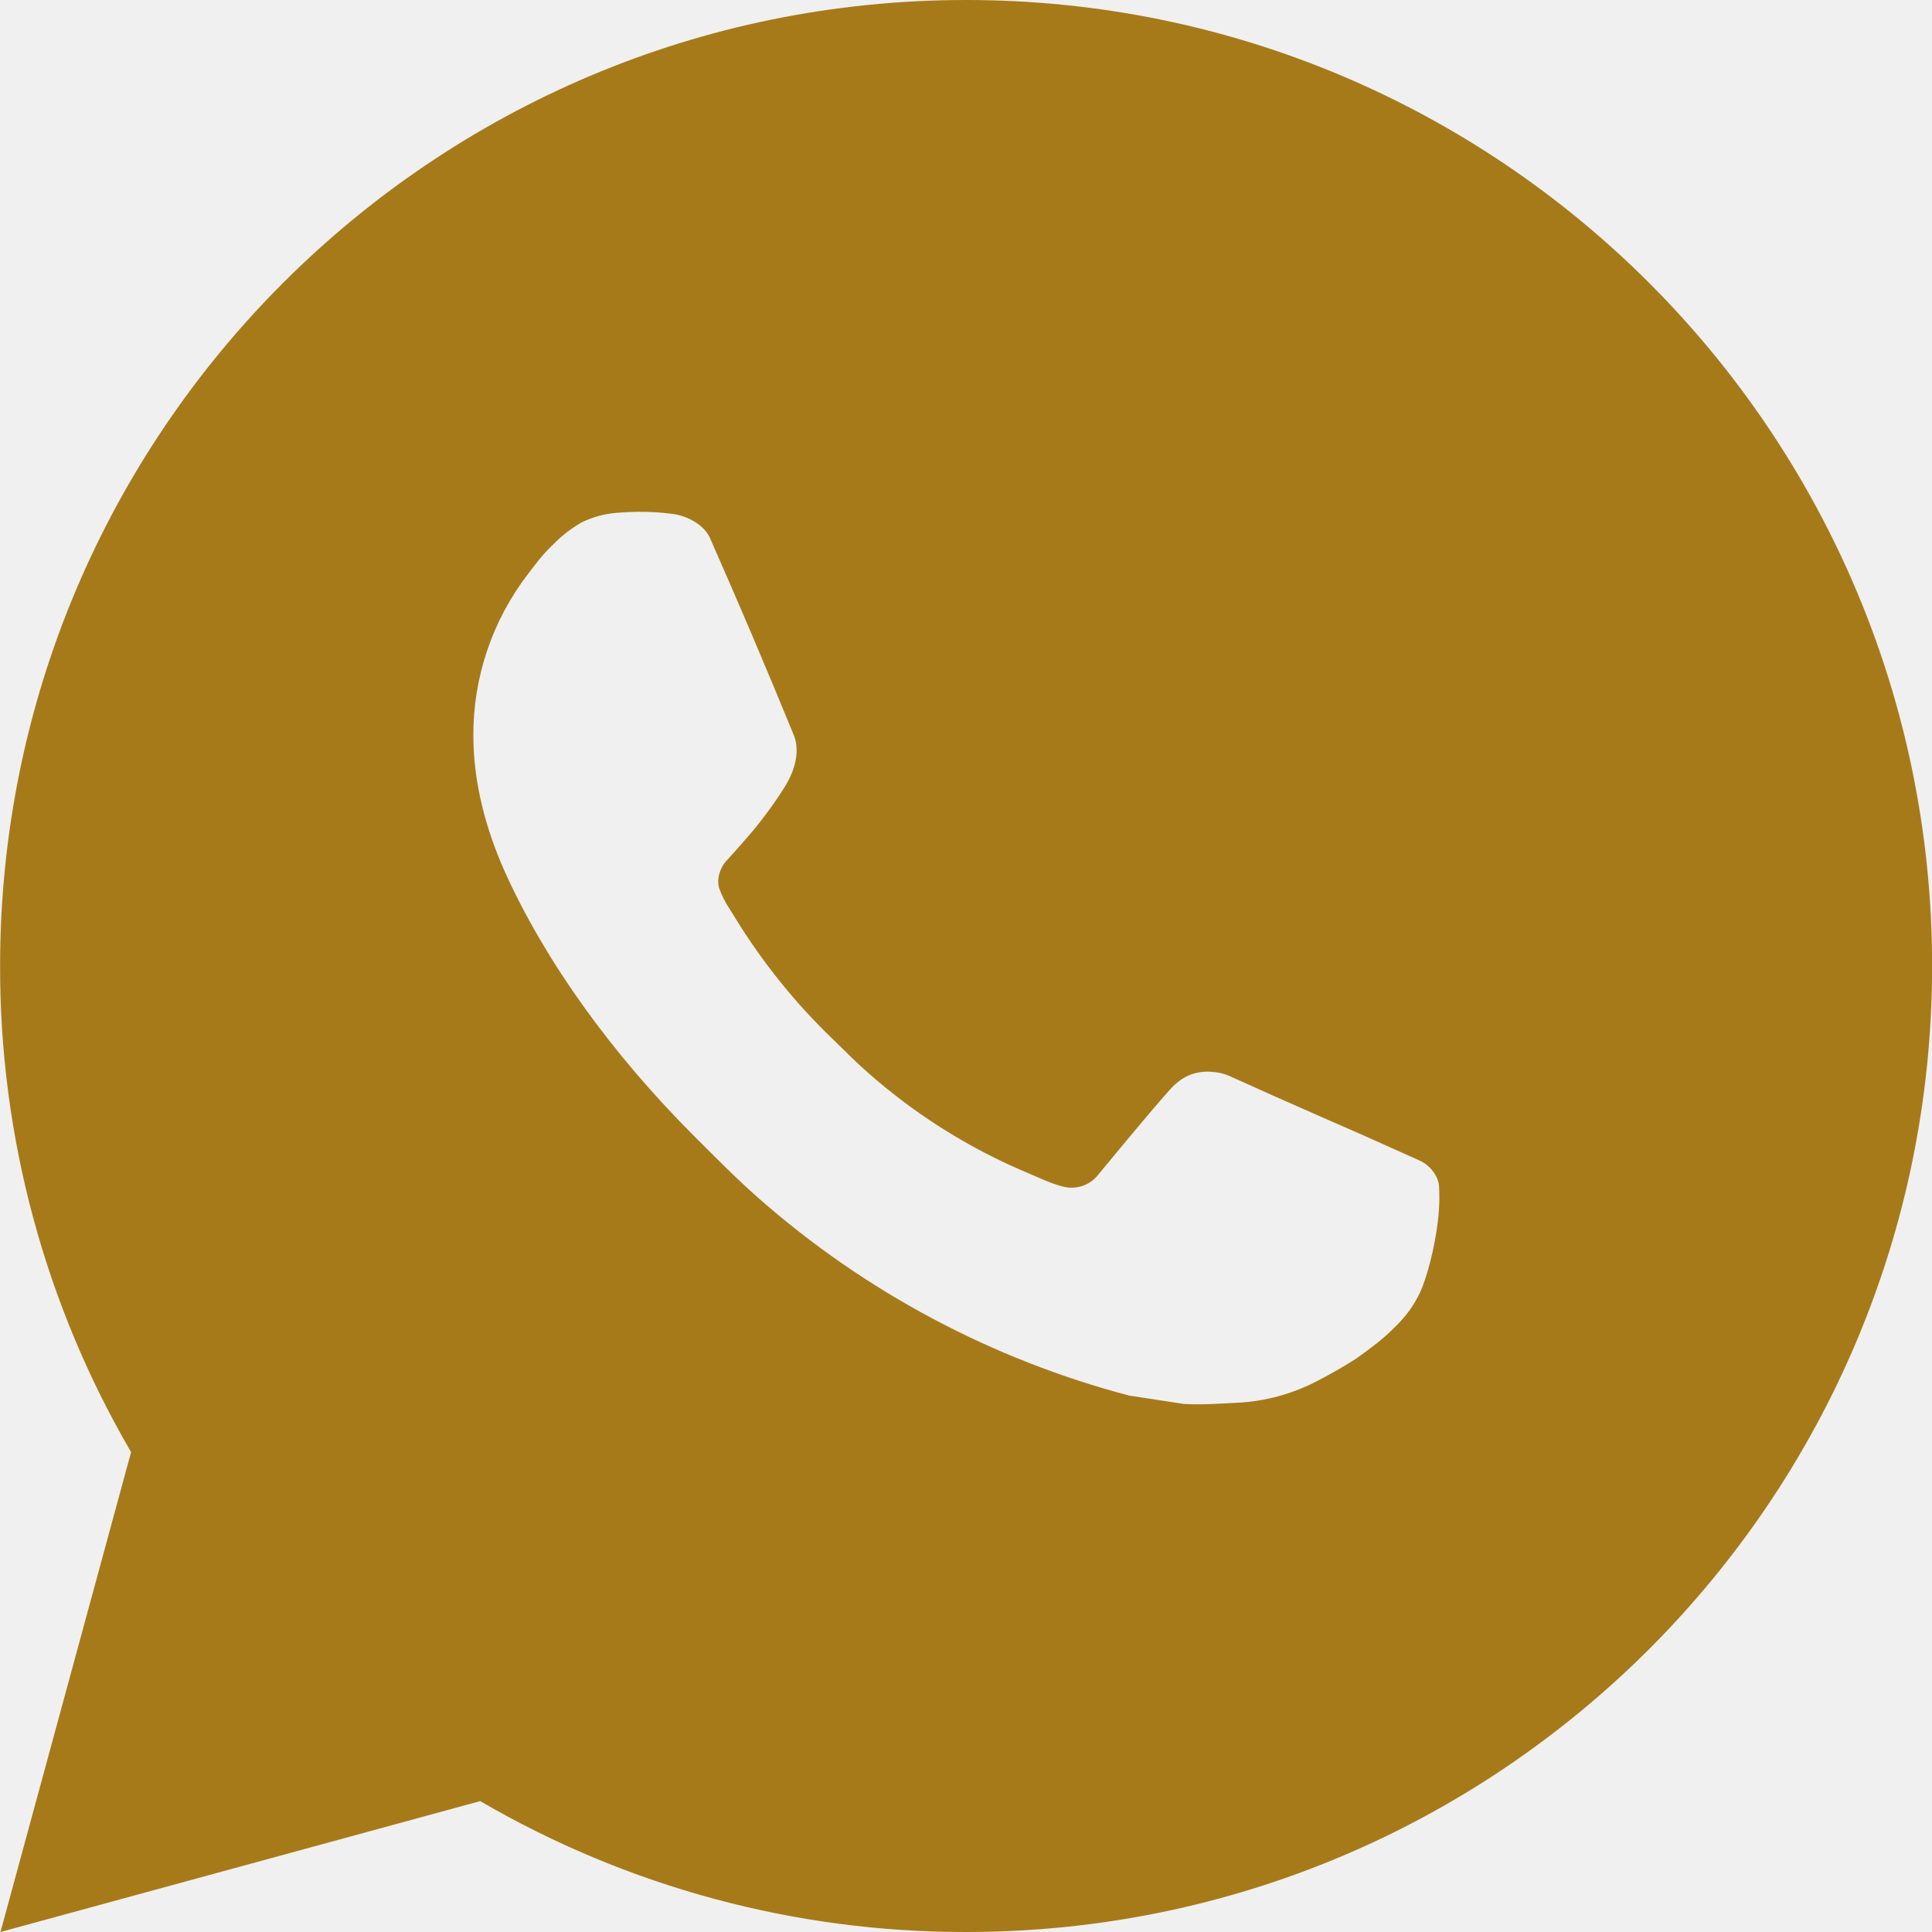
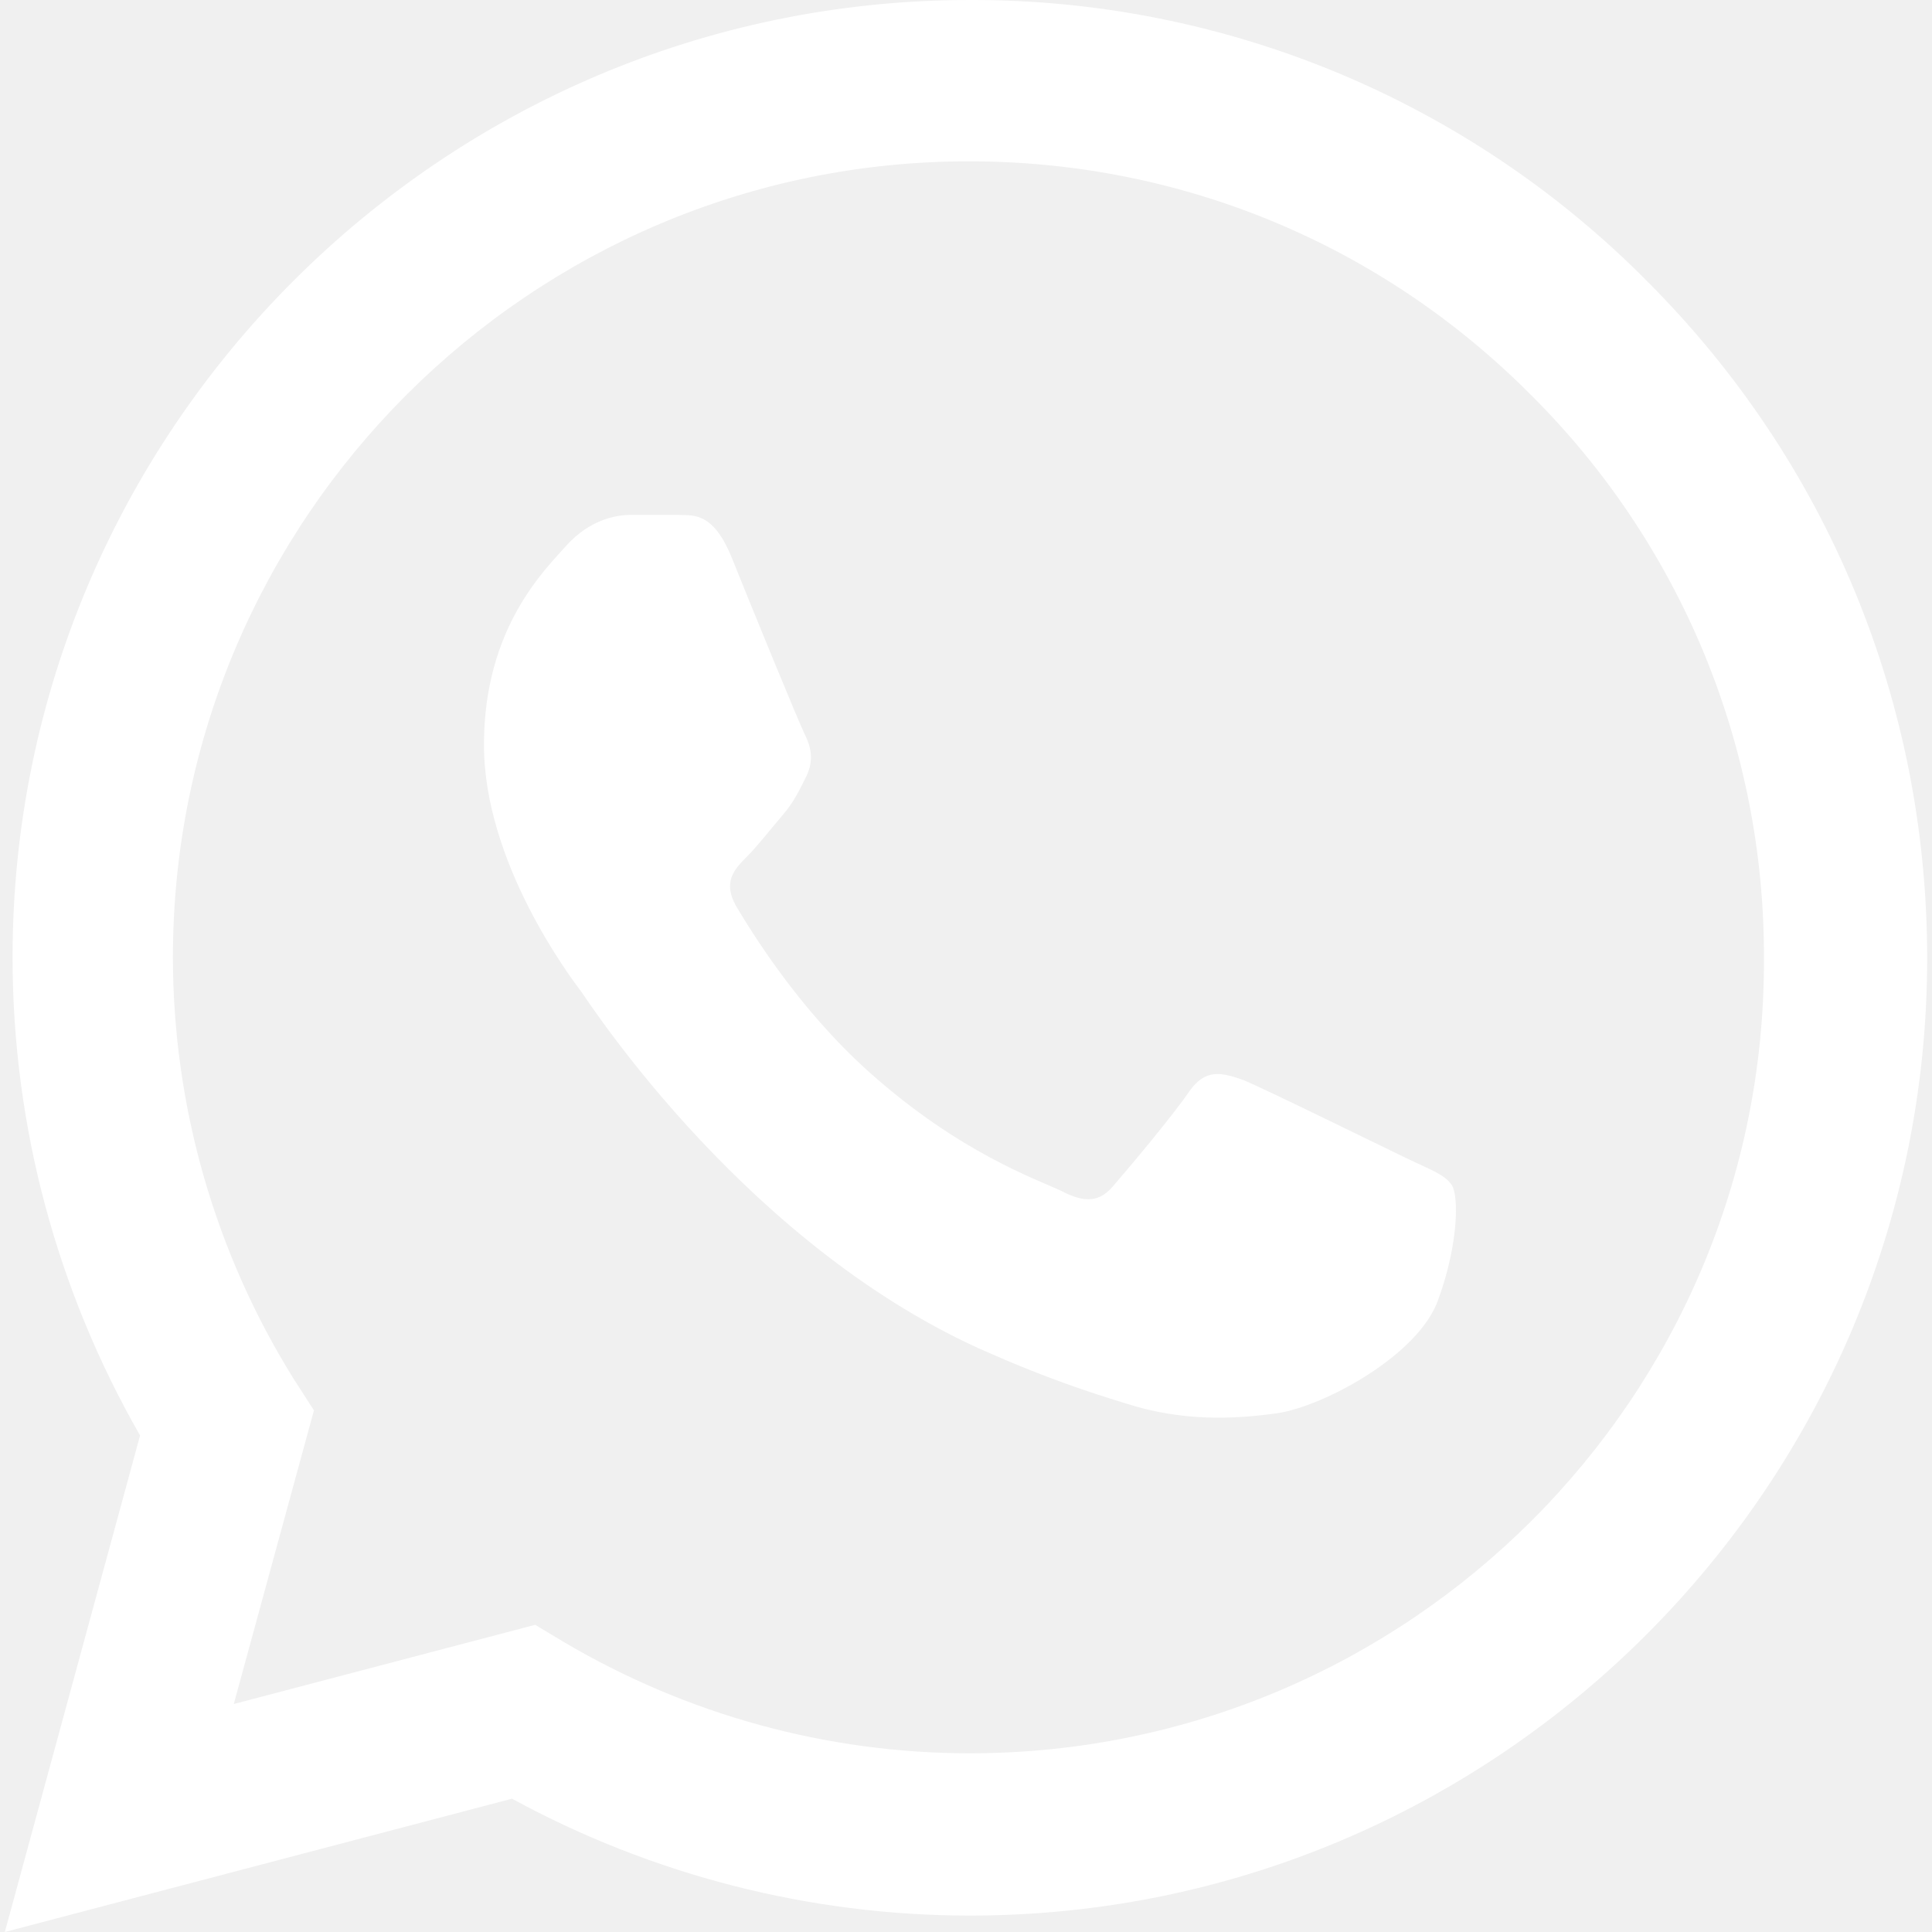
<svg xmlns="http://www.w3.org/2000/svg" width="20" height="20" viewBox="0 0 20 20" fill="none">
-   <path d="M10.001 0C15.524 0 20.001 4.477 20.001 10C20.001 15.523 15.524 20 10.001 20C8.234 20.003 6.498 19.535 4.971 18.645L0.005 20L1.357 15.032C0.466 13.505 -0.002 11.768 0.001 10C0.001 4.477 4.478 0 10.001 0ZM6.593 5.3L6.393 5.308C6.264 5.317 6.137 5.351 6.021 5.408C5.913 5.47 5.814 5.546 5.727 5.636C5.607 5.749 5.539 5.847 5.466 5.942C5.096 6.423 4.897 7.013 4.9 7.62C4.902 8.11 5.03 8.587 5.23 9.033C5.639 9.935 6.312 10.89 7.2 11.775C7.414 11.988 7.624 12.202 7.85 12.401C8.953 13.372 10.268 14.073 11.69 14.447L12.258 14.534C12.443 14.544 12.628 14.53 12.814 14.521C13.105 14.506 13.389 14.427 13.647 14.29C13.778 14.222 13.906 14.149 14.03 14.07C14.03 14.07 14.072 14.041 14.155 13.98C14.29 13.88 14.373 13.809 14.485 13.692C14.569 13.605 14.639 13.505 14.695 13.39C14.773 13.227 14.851 12.916 14.883 12.657C14.907 12.459 14.9 12.351 14.897 12.284C14.893 12.177 14.804 12.066 14.707 12.019L14.125 11.758C14.125 11.758 13.255 11.379 12.723 11.137C12.667 11.113 12.608 11.099 12.547 11.096C12.479 11.089 12.409 11.097 12.344 11.118C12.279 11.14 12.219 11.176 12.169 11.223C12.164 11.221 12.097 11.278 11.374 12.154C11.332 12.21 11.275 12.252 11.21 12.275C11.144 12.298 11.073 12.301 11.006 12.284C10.941 12.267 10.877 12.245 10.815 12.218C10.691 12.166 10.648 12.146 10.563 12.11C9.989 11.86 9.457 11.521 8.988 11.107C8.862 10.997 8.745 10.877 8.625 10.761C8.232 10.384 7.889 9.958 7.605 9.493L7.546 9.398C7.504 9.334 7.47 9.265 7.444 9.193C7.406 9.046 7.505 8.928 7.505 8.928C7.505 8.928 7.748 8.662 7.861 8.518C7.971 8.378 8.064 8.242 8.124 8.145C8.242 7.955 8.279 7.76 8.217 7.609C7.937 6.925 7.648 6.245 7.349 5.568C7.29 5.434 7.115 5.338 6.956 5.319C6.902 5.312 6.848 5.307 6.794 5.303C6.66 5.295 6.525 5.297 6.391 5.307L6.593 5.3Z" fill="#A77A19" />
+   <path d="M17.05 2.91C16.133 1.984 15.041 1.25 13.838 0.75C12.634 0.251 11.343 -0.004 10.04 -7.14002e-06C4.58 -7.14002e-06 0.13 4.45 0.13 9.91C0.13 11.66 0.59 13.36 1.45 14.86L0.05 20L5.3 18.62C6.75 19.41 8.38 19.83 10.04 19.83C15.5 19.83 19.95 15.38 19.95 9.92C19.95 7.27 18.92 4.78 17.05 2.91ZM10.04 18.15C8.56 18.15 7.11 17.75 5.84 17L5.54 16.82L2.42 17.64L3.25 14.6L3.05 14.29C2.228 12.977 1.791 11.459 1.79 9.91C1.79 5.37 5.49 1.67 10.03 1.67C12.23 1.67 14.3 2.53 15.85 4.09C16.618 4.854 17.226 5.763 17.64 6.763C18.053 7.764 18.264 8.837 18.26 9.92C18.28 14.46 14.58 18.15 10.04 18.15ZM14.56 11.99C14.31 11.87 13.09 11.27 12.87 11.18C12.64 11.1 12.48 11.06 12.31 11.3C12.14 11.55 11.67 12.11 11.53 12.27C11.39 12.44 11.24 12.46 10.99 12.33C10.74 12.21 9.94 11.94 9 11.1C8.26 10.44 7.77 9.63 7.62 9.38C7.48 9.13 7.6 9 7.73 8.87C7.84 8.76 7.98 8.58 8.1 8.44C8.22 8.3 8.27 8.19 8.35 8.03C8.43 7.86 8.39 7.72 8.33 7.6C8.27 7.48 7.77 6.26 7.57 5.76C7.37 5.28 7.16 5.34 7.01 5.33H6.53C6.36 5.33 6.1 5.39 5.87 5.64C5.65 5.89 5.01 6.49 5.01 7.71C5.01 8.93 5.9 10.11 6.02 10.27C6.14 10.44 7.77 12.94 10.25 14.01C10.84 14.27 11.3 14.42 11.66 14.53C12.25 14.72 12.79 14.69 13.22 14.63C13.7 14.56 14.69 14.03 14.89 13.45C15.1 12.87 15.1 12.38 15.03 12.27C14.96 12.16 14.81 12.11 14.56 11.99Z" fill="white" />
</svg>
